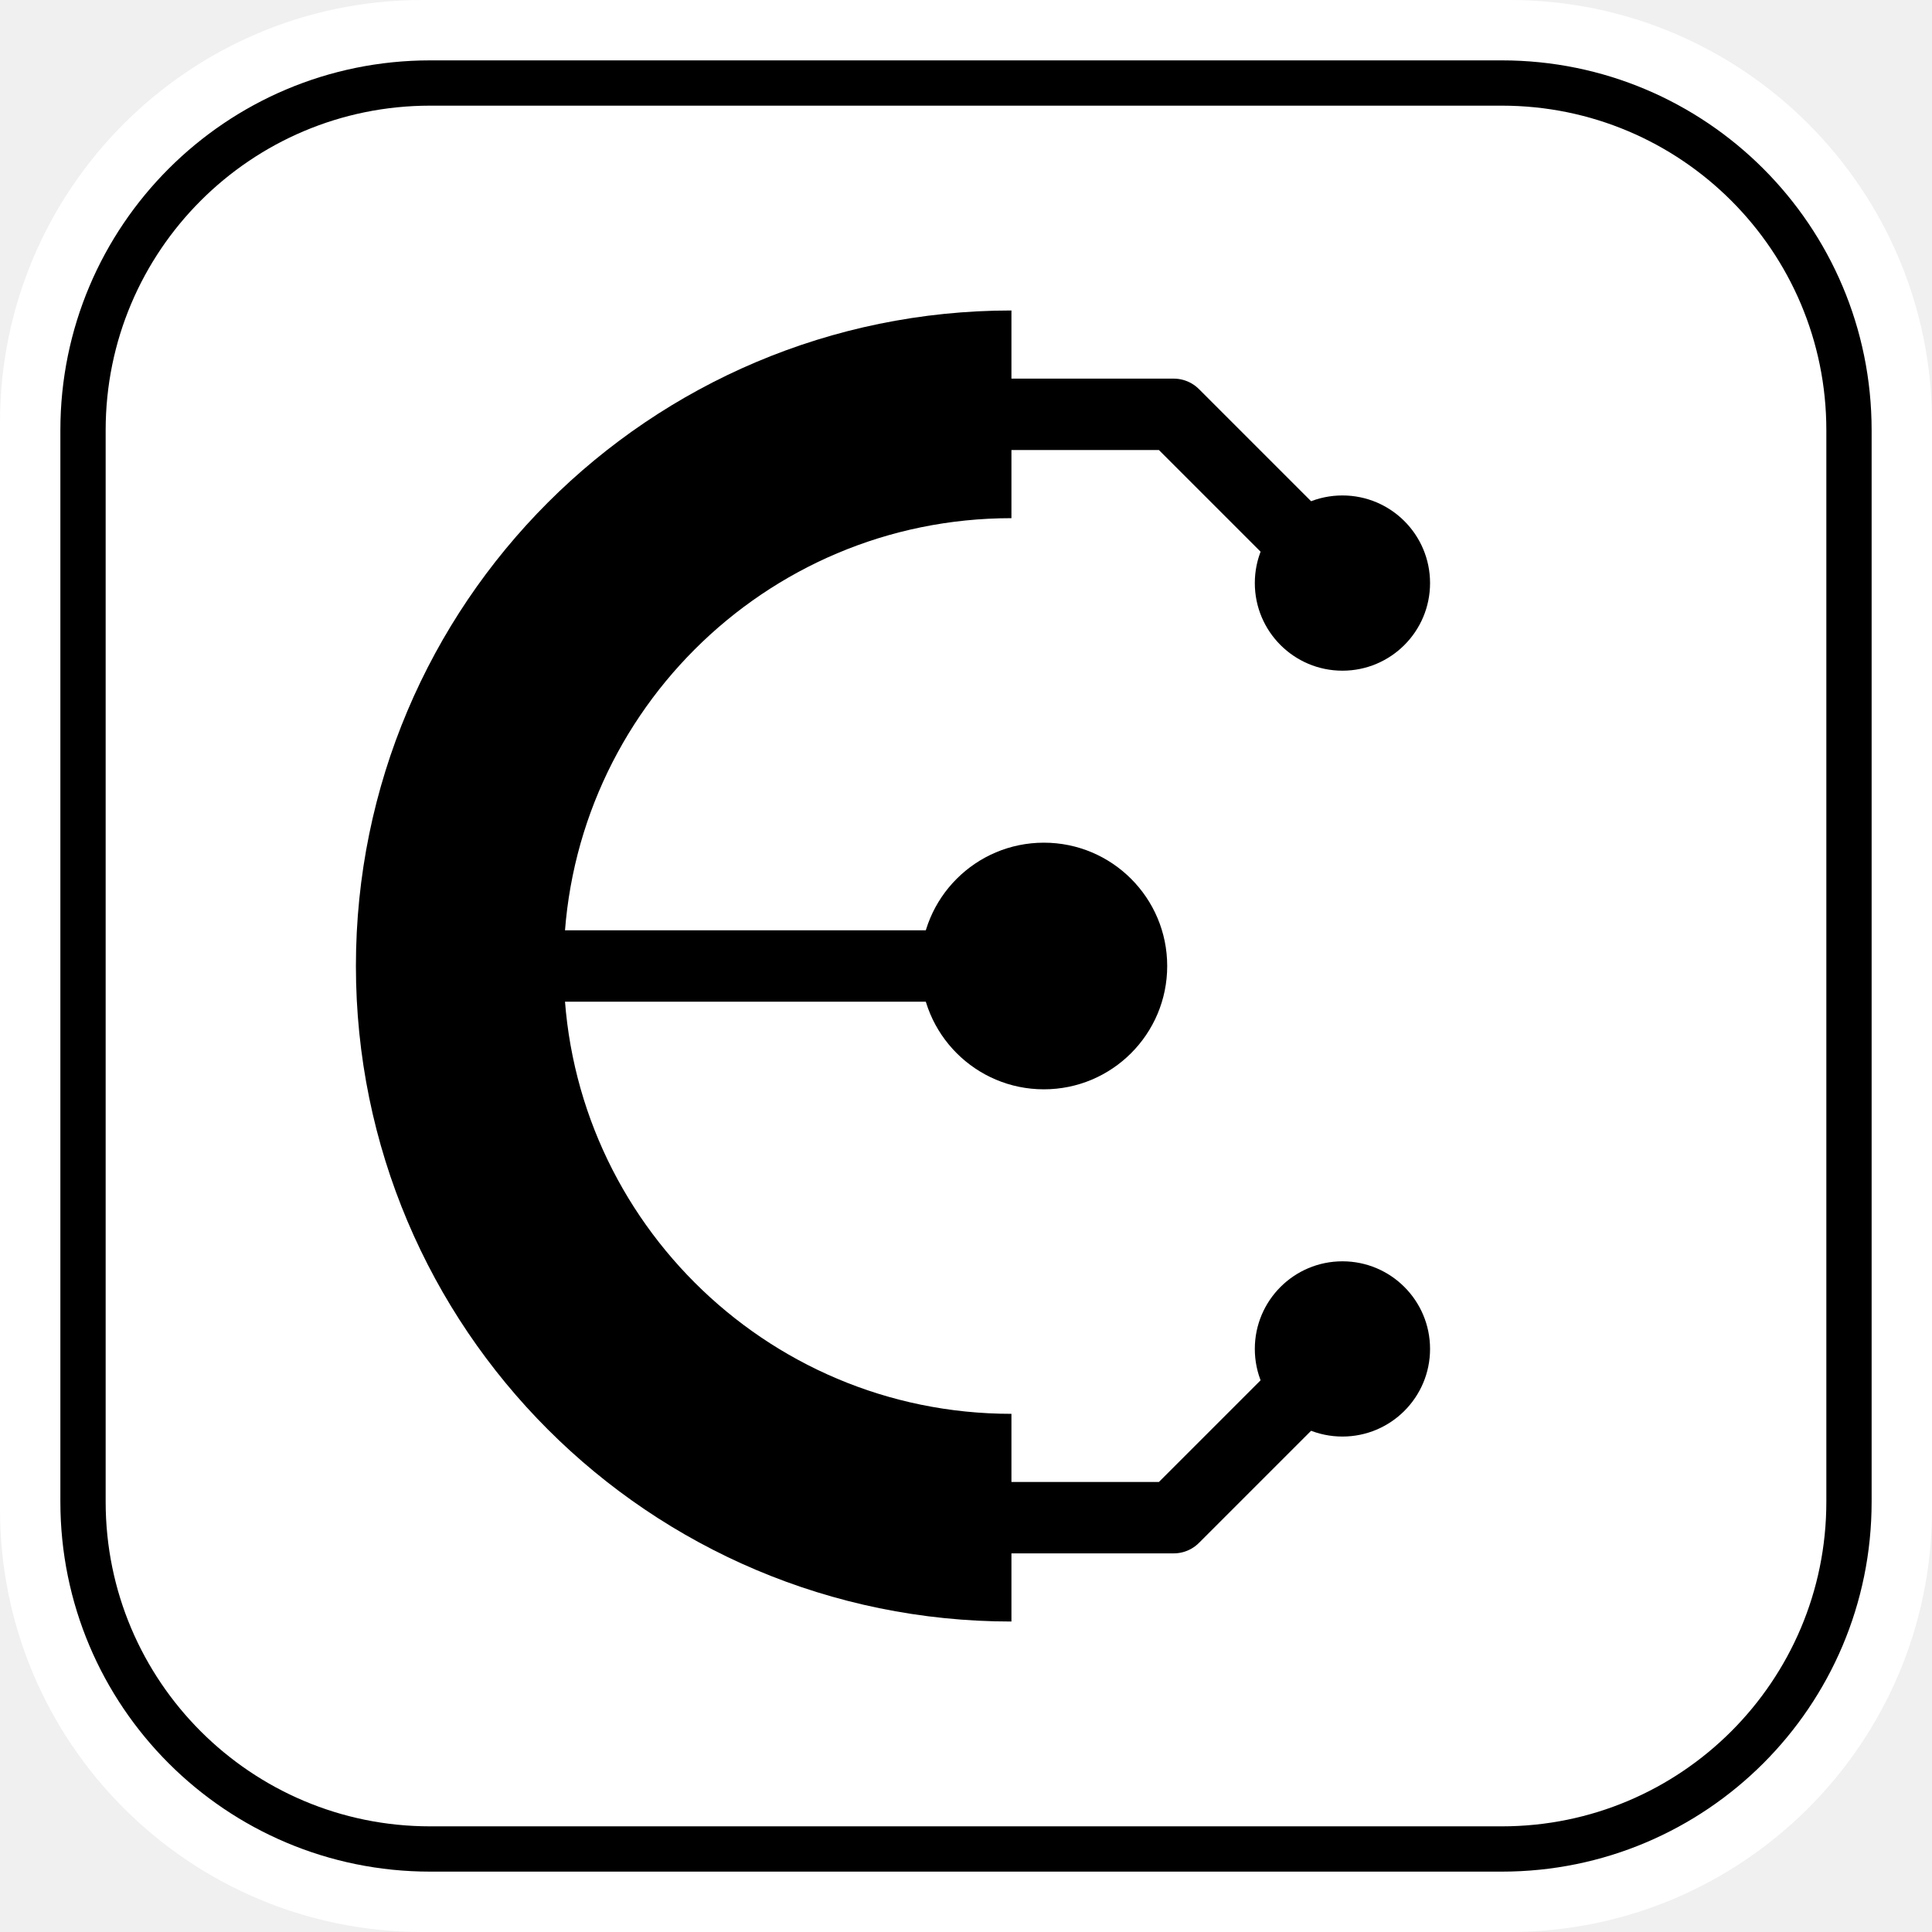
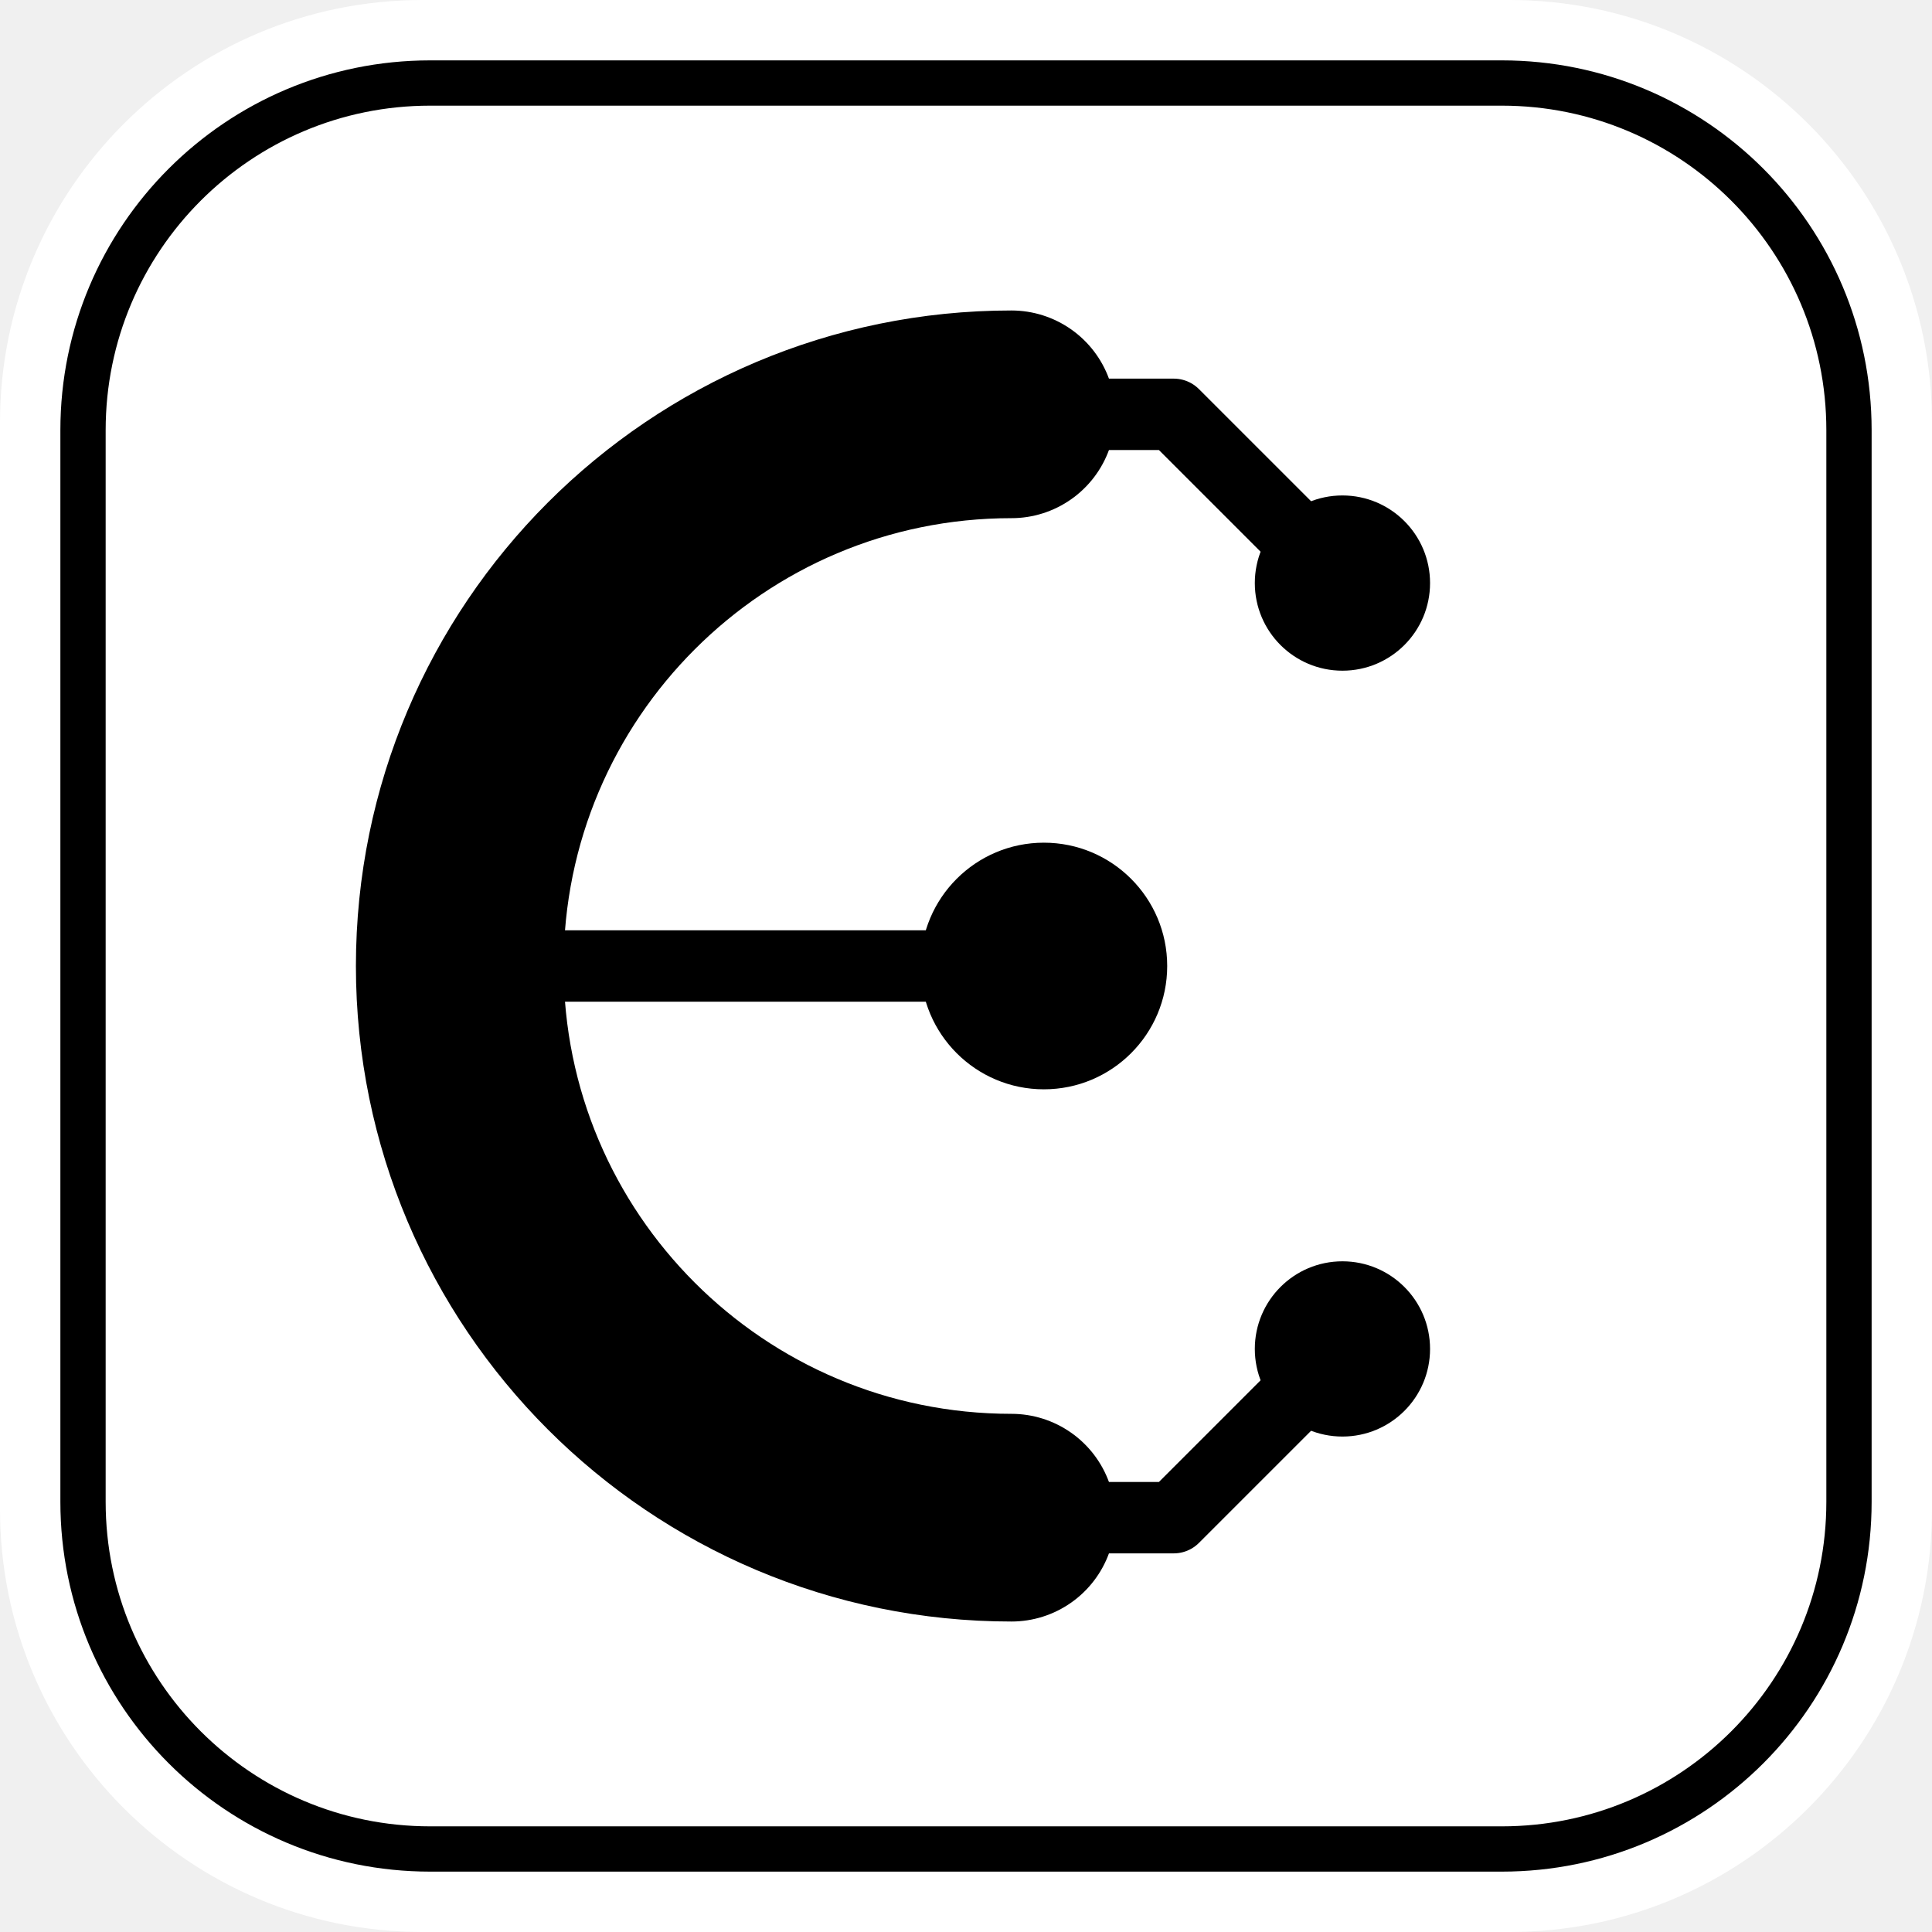
<svg xmlns="http://www.w3.org/2000/svg" viewBox="0 0 1024 1024" width="1024" height="1024">
  <rect x="0" y="0" width="1024" height="1024" rx="224" fill="#ffffff" />
  <rect x="44" y="44" width="936" height="936" rx="184" fill="none" stroke="#000000" stroke-width="24" />
  <g transform="translate(512 512) scale(0.86) translate(-472 -512)">
-     <path d="M 500 172 A 340 340 0 0 0 500 852" fill="none" stroke="#000000" stroke-width="128" stroke-linecap="butt" />
-     <path d="M 496 172 H 600 L 690 262" fill="none" stroke="#000000" stroke-width="44" stroke-linejoin="round" />
+     <path d="M 500 172 A 340 340 0 0 0 500 852" fill="none" stroke="#000000" stroke-width="128" stroke-linecap="round" />
+     <path d="M 500 172 H 600 L 690 262" fill="none" stroke="#000000" stroke-width="44" stroke-linecap="round" stroke-linejoin="round" />
    <circle cx="704" cy="276" r="54" fill="#000000" />
-     <path d="M 496 852 H 600 L 690 762" fill="none" stroke="#000000" stroke-width="44" stroke-linejoin="round" />
+     <path d="M 500 852 H 600 L 690 762" fill="none" stroke="#000000" stroke-width="44" stroke-linecap="round" stroke-linejoin="round" />
    <circle cx="704" cy="748" r="54" fill="#000000" />
    <path d="M 220 512 H 480" fill="none" stroke="#000000" stroke-width="44" />
    <circle cx="520" cy="512" r="76" fill="#000000" />
  </g>
</svg>
